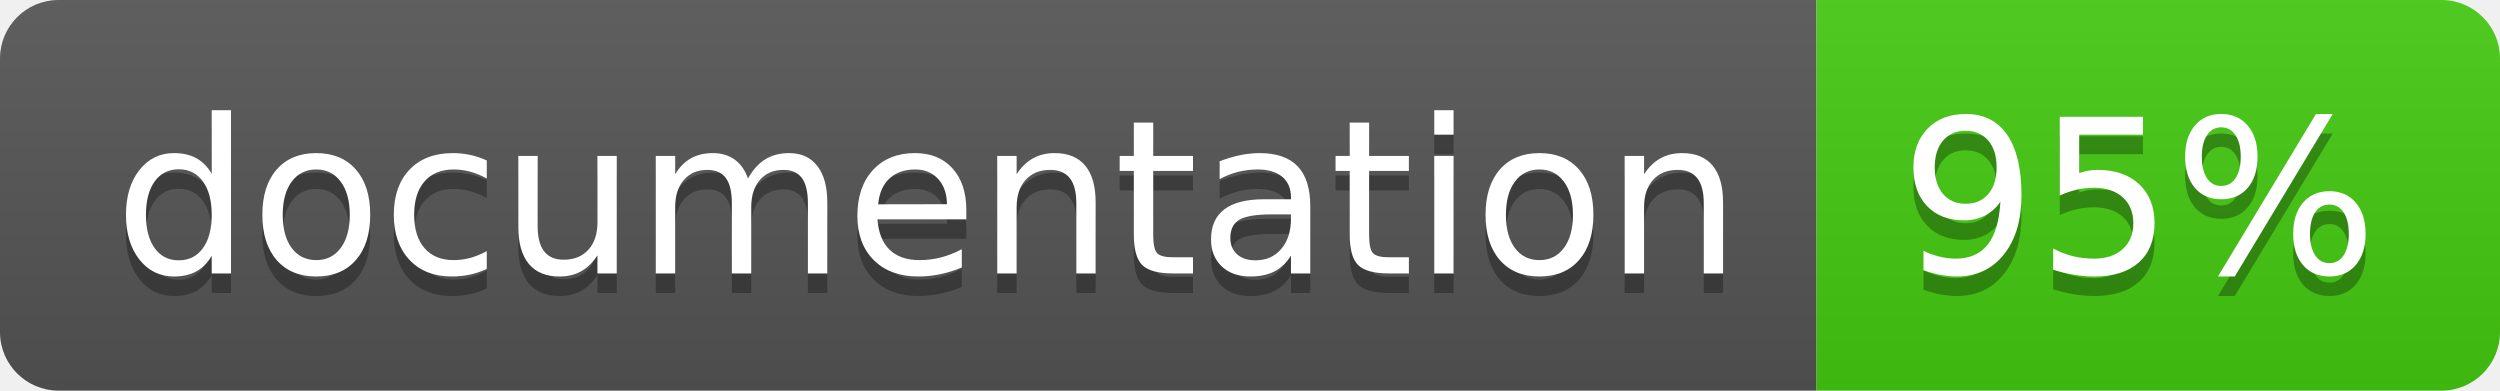
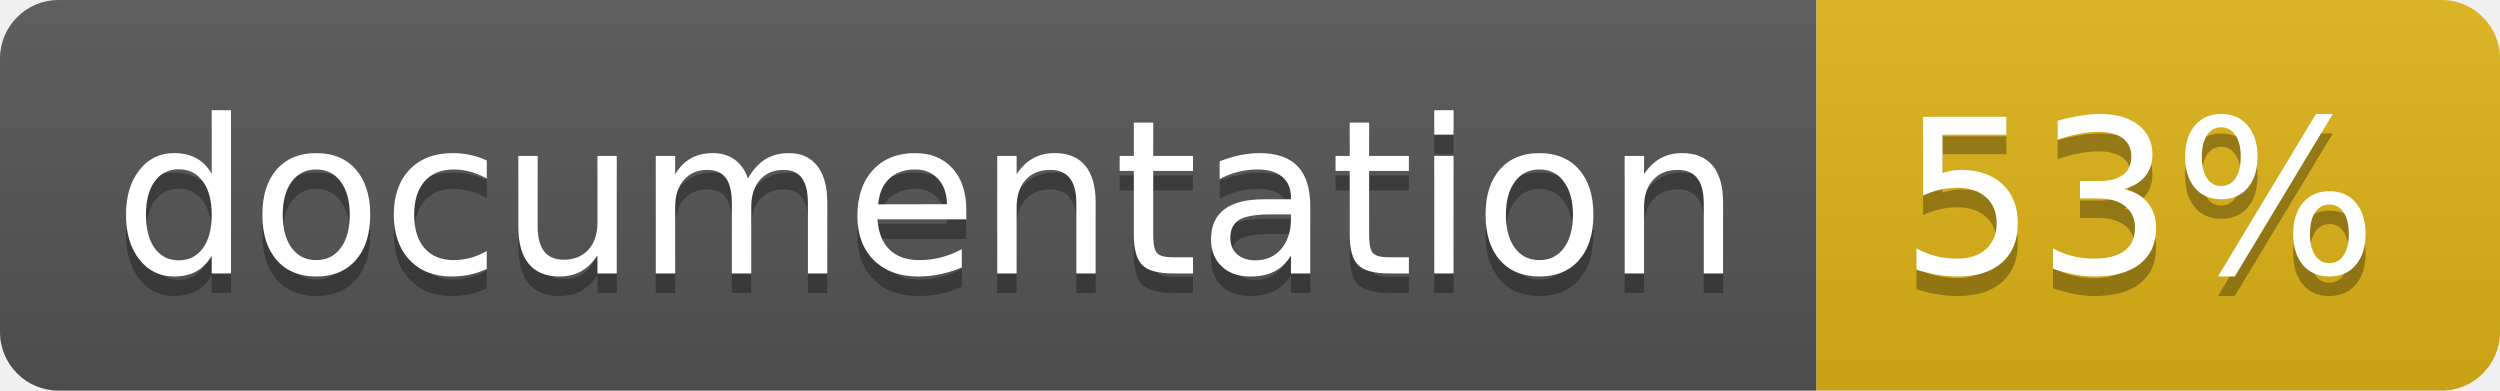
<svg xmlns="http://www.w3.org/2000/svg" width="128" height="20">
  <linearGradient id="b" x2="0" y2="100%">
    <stop offset="0" stop-color="#bbb" stop-opacity=".1" />
    <stop offset="1" stop-opacity=".1" />
  </linearGradient>
  <clipPath id="a">
    <rect width="128" height="20" rx="3" fill="#fff" />
  </clipPath>
  <g clip-path="url(#a)">
    <path fill="#555" d="M0 0h93v20H0z" />
-     <path fill="#4c1" d="M93 0h35v20H93z" />
+     <path fill="#dfb317" d="M93 0h35v20H93z" />
    <path fill="url(#b)" d="M0 0h128v20H0z" />
  </g>
  <g fill="#fff" text-anchor="middle" font-family="DejaVu Sans,Verdana,Geneva,sans-serif" font-size="110">
    <text x="475" y="150" fill="#010101" fill-opacity=".3" transform="scale(.1)" textLength="830">
      documentation
    </text>
    <text x="475" y="140" transform="scale(.1)" textLength="830">
      documentation
    </text>
    <text x="1095" y="150" fill="#010101" fill-opacity=".3" transform="scale(.1)" textLength="250">
-       95%
+       53%
    </text>
    <text x="1095" y="140" transform="scale(.1)" textLength="250">
-       95%
+       53%
    </text>
  </g>
</svg>
